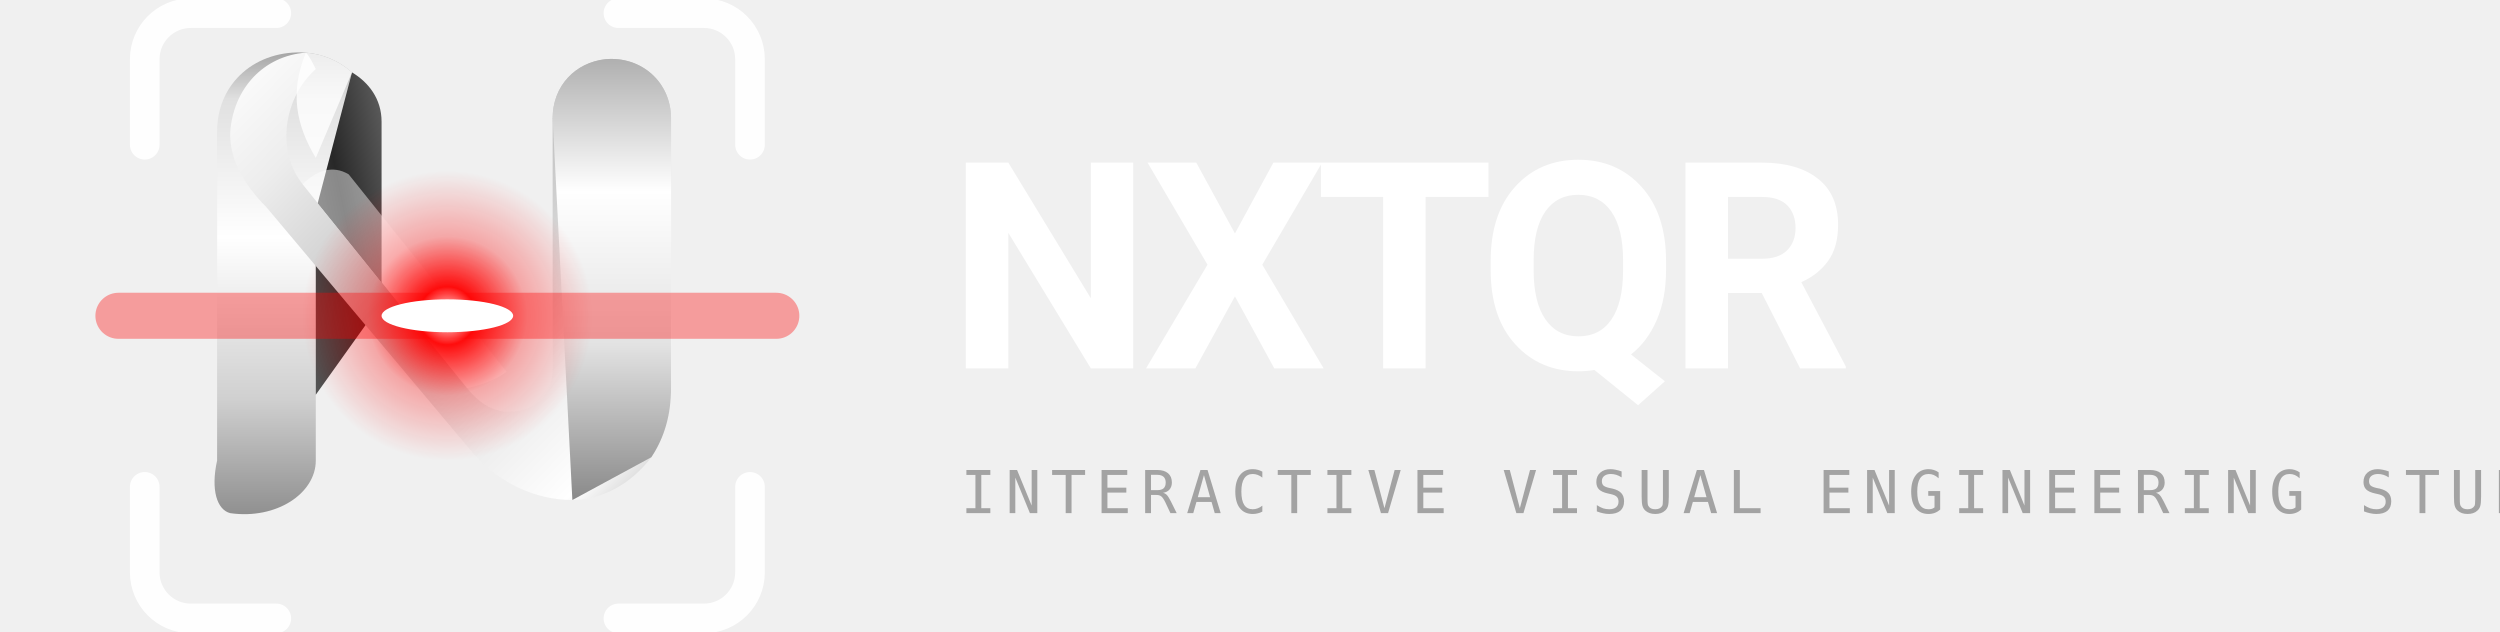
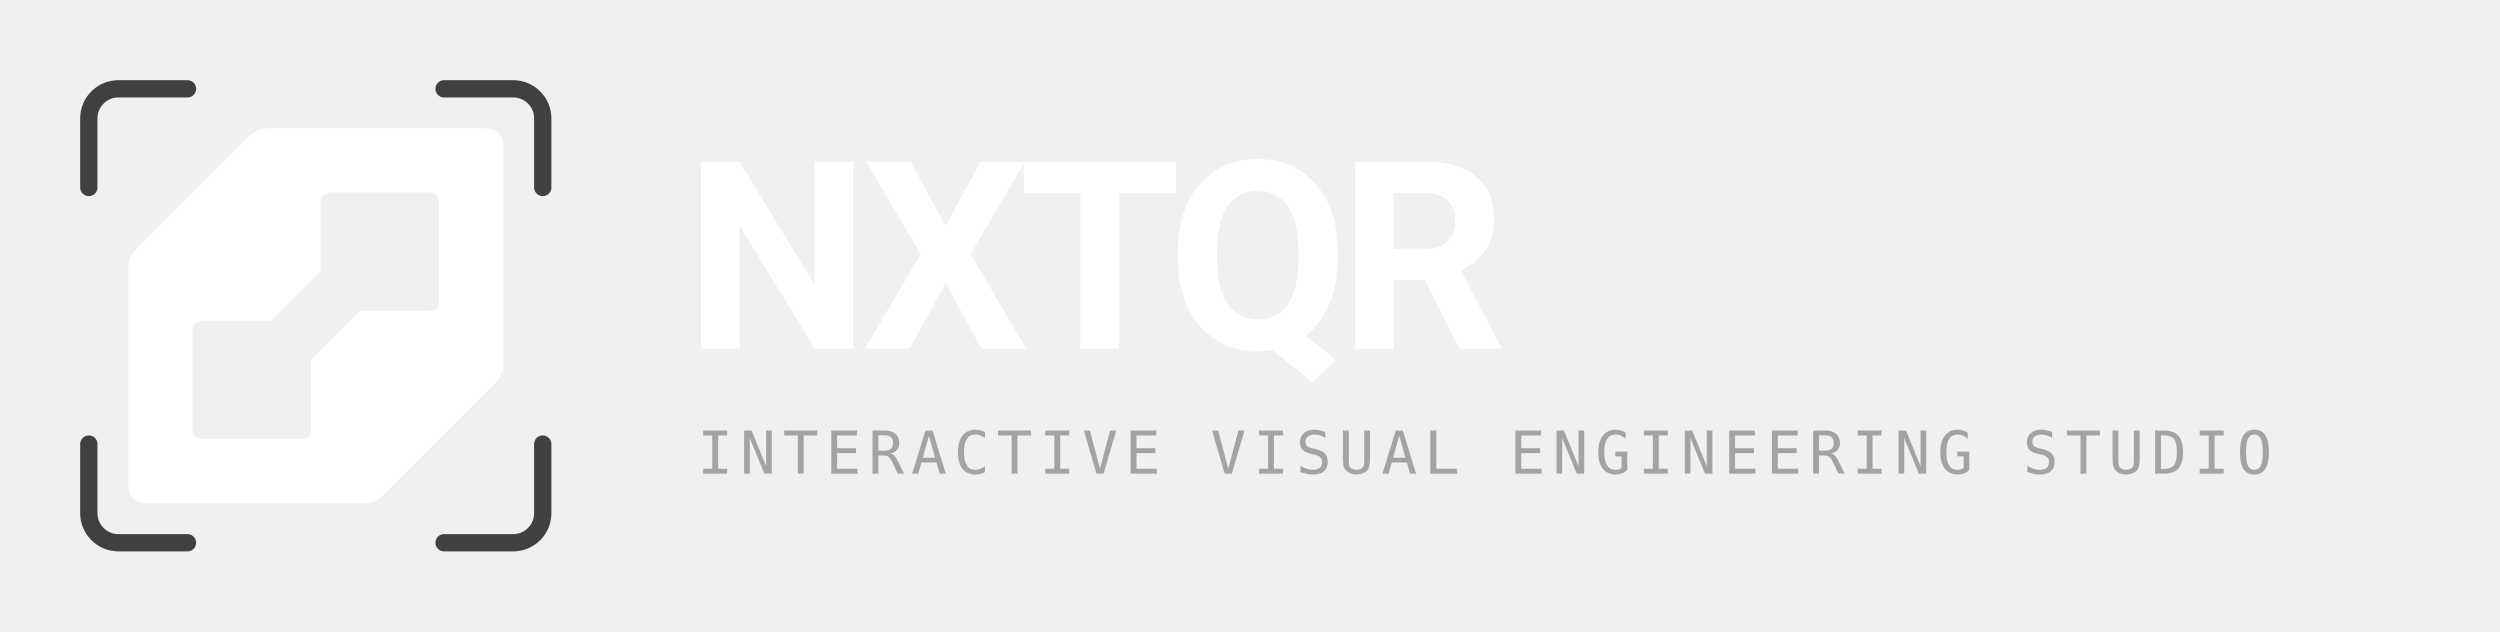
- <svg xmlns="http://www.w3.org/2000/svg" width="380" height="96" viewBox="0 0 380 96" fill="none">
-   <defs>
-     <linearGradient id="nxtqrChromeLeft" x1="0%" y1="100%" x2="0%" y2="0%">
-       <stop offset="0%" stop-color="#909090" />
-       <stop offset="25%" stop-color="#D0D0D0" />
-       <stop offset="60%" stop-color="#FFFFFF" />
-       <stop offset="90%" stop-color="#E0E0E0" />
-       <stop offset="100%" stop-color="#A5A5A5" />
-     </linearGradient>
-     <linearGradient id="nxtqrInnerShadow" x1="0%" y1="100%" x2="100%" y2="0%">
-       <stop offset="0%" stop-color="#555555" />
-       <stop offset="50%" stop-color="#282828" />
-       <stop offset="100%" stop-color="#606060" />
-     </linearGradient>
-     <linearGradient id="nxtqrChromeDiag" x1="0%" y1="0%" x2="100%" y2="100%">
-       <stop offset="0%" stop-color="#FFFFFF" />
-       <stop offset="18%" stop-color="#EDEDED" />
-       <stop offset="45%" stop-color="#C2C2C2" />
-       <stop offset="70%" stop-color="#EAEAEA" />
-       <stop offset="88%" stop-color="#FFFFFF" />
-       <stop offset="100%" stop-color="#B8B8B8" />
-     </linearGradient>
-     <linearGradient id="nxtqrChromeRight" x1="0%" y1="100%" x2="0%" y2="0%">
-       <stop offset="0%" stop-color="#8A8A8A" />
-       <stop offset="35%" stop-color="#E2E2E2" />
-       <stop offset="70%" stop-color="#FFFFFF" />
-       <stop offset="100%" stop-color="#B0B0B0" />
-     </linearGradient>
-     <linearGradient id="nxtqrLaserStreak" x1="0%" y1="50%" x2="100%" y2="50%">
-       <stop offset="0%" stop-color="#FF0000" stop-opacity="0" />
-       <stop offset="20%" stop-color="#FF0000" stop-opacity="0.85" />
-       <stop offset="42%" stop-color="#FFFFFF" stop-opacity="1" />
-       <stop offset="58%" stop-color="#FFFFFF" stop-opacity="1" />
-       <stop offset="80%" stop-color="#FF0000" stop-opacity="0.85" />
-       <stop offset="100%" stop-color="#FF0000" stop-opacity="0" />
-     </linearGradient>
-     <radialGradient id="nxtqrFlareCore" cx="50%" cy="50%" r="50%">
-       <stop offset="0%" stop-color="#FFFFFF" stop-opacity="1" />
-       <stop offset="20%" stop-color="#FF0000" stop-opacity="0.95" />
-       <stop offset="55%" stop-color="#FF0000" stop-opacity="0.3" />
-       <stop offset="100%" stop-color="#FF0000" stop-opacity="0" />
-     </radialGradient>
-   </defs>
-   <g transform="translate(4, -16)">
-     <path d="M 18 38 L 18 25 A 7 7 0 0 1 25 18 L 38 18 M 90 18 L 103 18 A 7 7 0 0 1 110 25 L 110 38 M 110 90 L 110 103 A 7 7 0 0 1 103 110 L 90 110 M 38 110 L 25 110 A 7 7 0 0 1 18 103 L 18 90" stroke="#FFFFFF" stroke-width="4.5" stroke-linecap="round" stroke-linejoin="round" fill="none" opacity="0.95" />
-     <g class="nxtqr-exact-monogram">
-       <path d="M 31 94 C 29 93.5 28 90.5 29 86 L 29 36 C 29 28.5 35 23.5 42.5 24 C 45 24.2 47.5 25.2 49.5 27 L 44 48 L 44 86 C 44 91 38 95 31 94 Z" fill="url(#nxtqrChromeLeft)" />
-       <path d="M 44 48 L 49.5 27 C 52 28.5 54 31 54 34.5 L 54 62 L 44 76 Z" fill="url(#nxtqrInnerShadow)" />
-       <path d="M 42.5 24 C 36 24.5 31.5 29.5 31 36 C 30.8 40 33 44 36.5 47.5 L 68 85 C 72 89.5 77.5 92 83 92 C 87.5 92 92 89.5 95 85.5 C 97 82.5 98 79 98 75 L 98 34 C 98 28.5 93.5 24.5 88 25 C 83.5 25.5 80 29 80 34 L 80 72 C 80 75.5 78 78 74.5 78.5 C 71.5 79 69 77.5 67 75 L 42 44 C 38 39 39 31 44 26.5 C 43.5 25.5 43 24.5 42.5 24 Z" fill="url(#nxtqrChromeDiag)" />
-       <path d="M 80 34 C 80 29 83.5 25.5 88 25 C 93.5 24.5 98 28.5 98 34 L 98 75 C 98 79 97 82.5 95 85.5 L 83 92 L 80 34 Z" fill="url(#nxtqrChromeRight)" />
-       <path d="M 42.5 24 C 45 24.2 47.5 25.2 49.5 27 L 44 40 C 41 35 40 30 42.5 24 Z" fill="#FFFFFF" opacity="0.8" />
-       <path d="M 67 75 L 42 44 C 44 42 46.5 41 49 42.5 L 73 72.5 C 71 74 69 74.5 67 75 Z" fill="#FFFFFF" opacity="0.45" />
-       <line x1="14" y1="64" x2="114" y2="64" stroke="#FF0000" stroke-width="7" stroke-linecap="round" opacity="0.35" />
-       <line x1="16" y1="64" x2="112" y2="64" stroke="url(#nxtqrLaserStreak)" stroke-width="2.5" stroke-linecap="round" />
-       <circle cx="64" cy="64" r="22" fill="url(#nxtqrFlareCore)" />
-       <ellipse cx="64" cy="64" rx="10" ry="2.5" fill="#FFFFFF" opacity="1" />
-     </g>
+ <svg xmlns="http://www.w3.org/2000/svg" width="380" height="96" viewBox="0 0 380 96">
+   <g transform="scale(0.75)">
+     <path d="M 18 38 V 24 A 6 6 0 0 1 24 18 H 38 M 90 18 H 104 A 6 6 0 0 1 110 24 V 38 M 110 90 V 104 A 6 6 0 0 1 104 110 H 90 M 38 110 H 24 A 6 6 0 0 1 18 104 V 90" fill="none" stroke="#404040" stroke-width="3.5" stroke-linecap="round" stroke-linejoin="round" />
+     <path d="M 26 54 Q 26 52 28 50 L 50 28 Q 52 26 54 26 H 98 Q 102 26 102 30 V 74 Q 102 76 100 78 L 78 100 Q 76 102 74 102 H 30 Q 26 102 26 98 Z M 39 67 Q 39 65 41 65 H 55 L 65 55 V 41 Q 65 39 67 39 H 87 Q 89 39 89 41 V 61 Q 89 63 87 63 H 73 L 63 73 V 87 Q 63 89 61 89 H 41 Q 39 89 39 87 Z" fill="#FFFFFF" fill-rule="evenodd" />
  </g>
-   <text x="144" y="56" font-family="Geist Sans, -apple-system, BlinkMacSystemFont, Segoe UI, Roboto, sans-serif" font-size="44" font-weight="700" letter-spacing="-0.04em" fill="#FFFFFF">NXTQR</text>
-   <text x="146" y="78" font-family="Geist Mono, ui-monospace, Menlo, monospace" font-size="9" font-weight="500" letter-spacing="0.16em" fill="#A3A3A3">INTERACTIVE VISUAL ENGINEERING STUDIO</text>
+   <text x="104" y="53" font-family="Geist Sans, -apple-system, BlinkMacSystemFont, 'Segoe UI', Roboto, 'Helvetica Neue', Arial, sans-serif, system-ui" font-size="40" font-weight="700" letter-spacing="-0.04em" fill="#FFFFFF">NXTQR</text>
+   <text x="106" y="72" font-family="Geist Mono, ui-monospace, SFMono-Regular, Menlo, Monaco, Consolas, monospace" font-size="9" font-weight="500" letter-spacing="0.12em" fill="#A3A3A3">INTERACTIVE VISUAL ENGINEERING STUDIO</text>
</svg>
